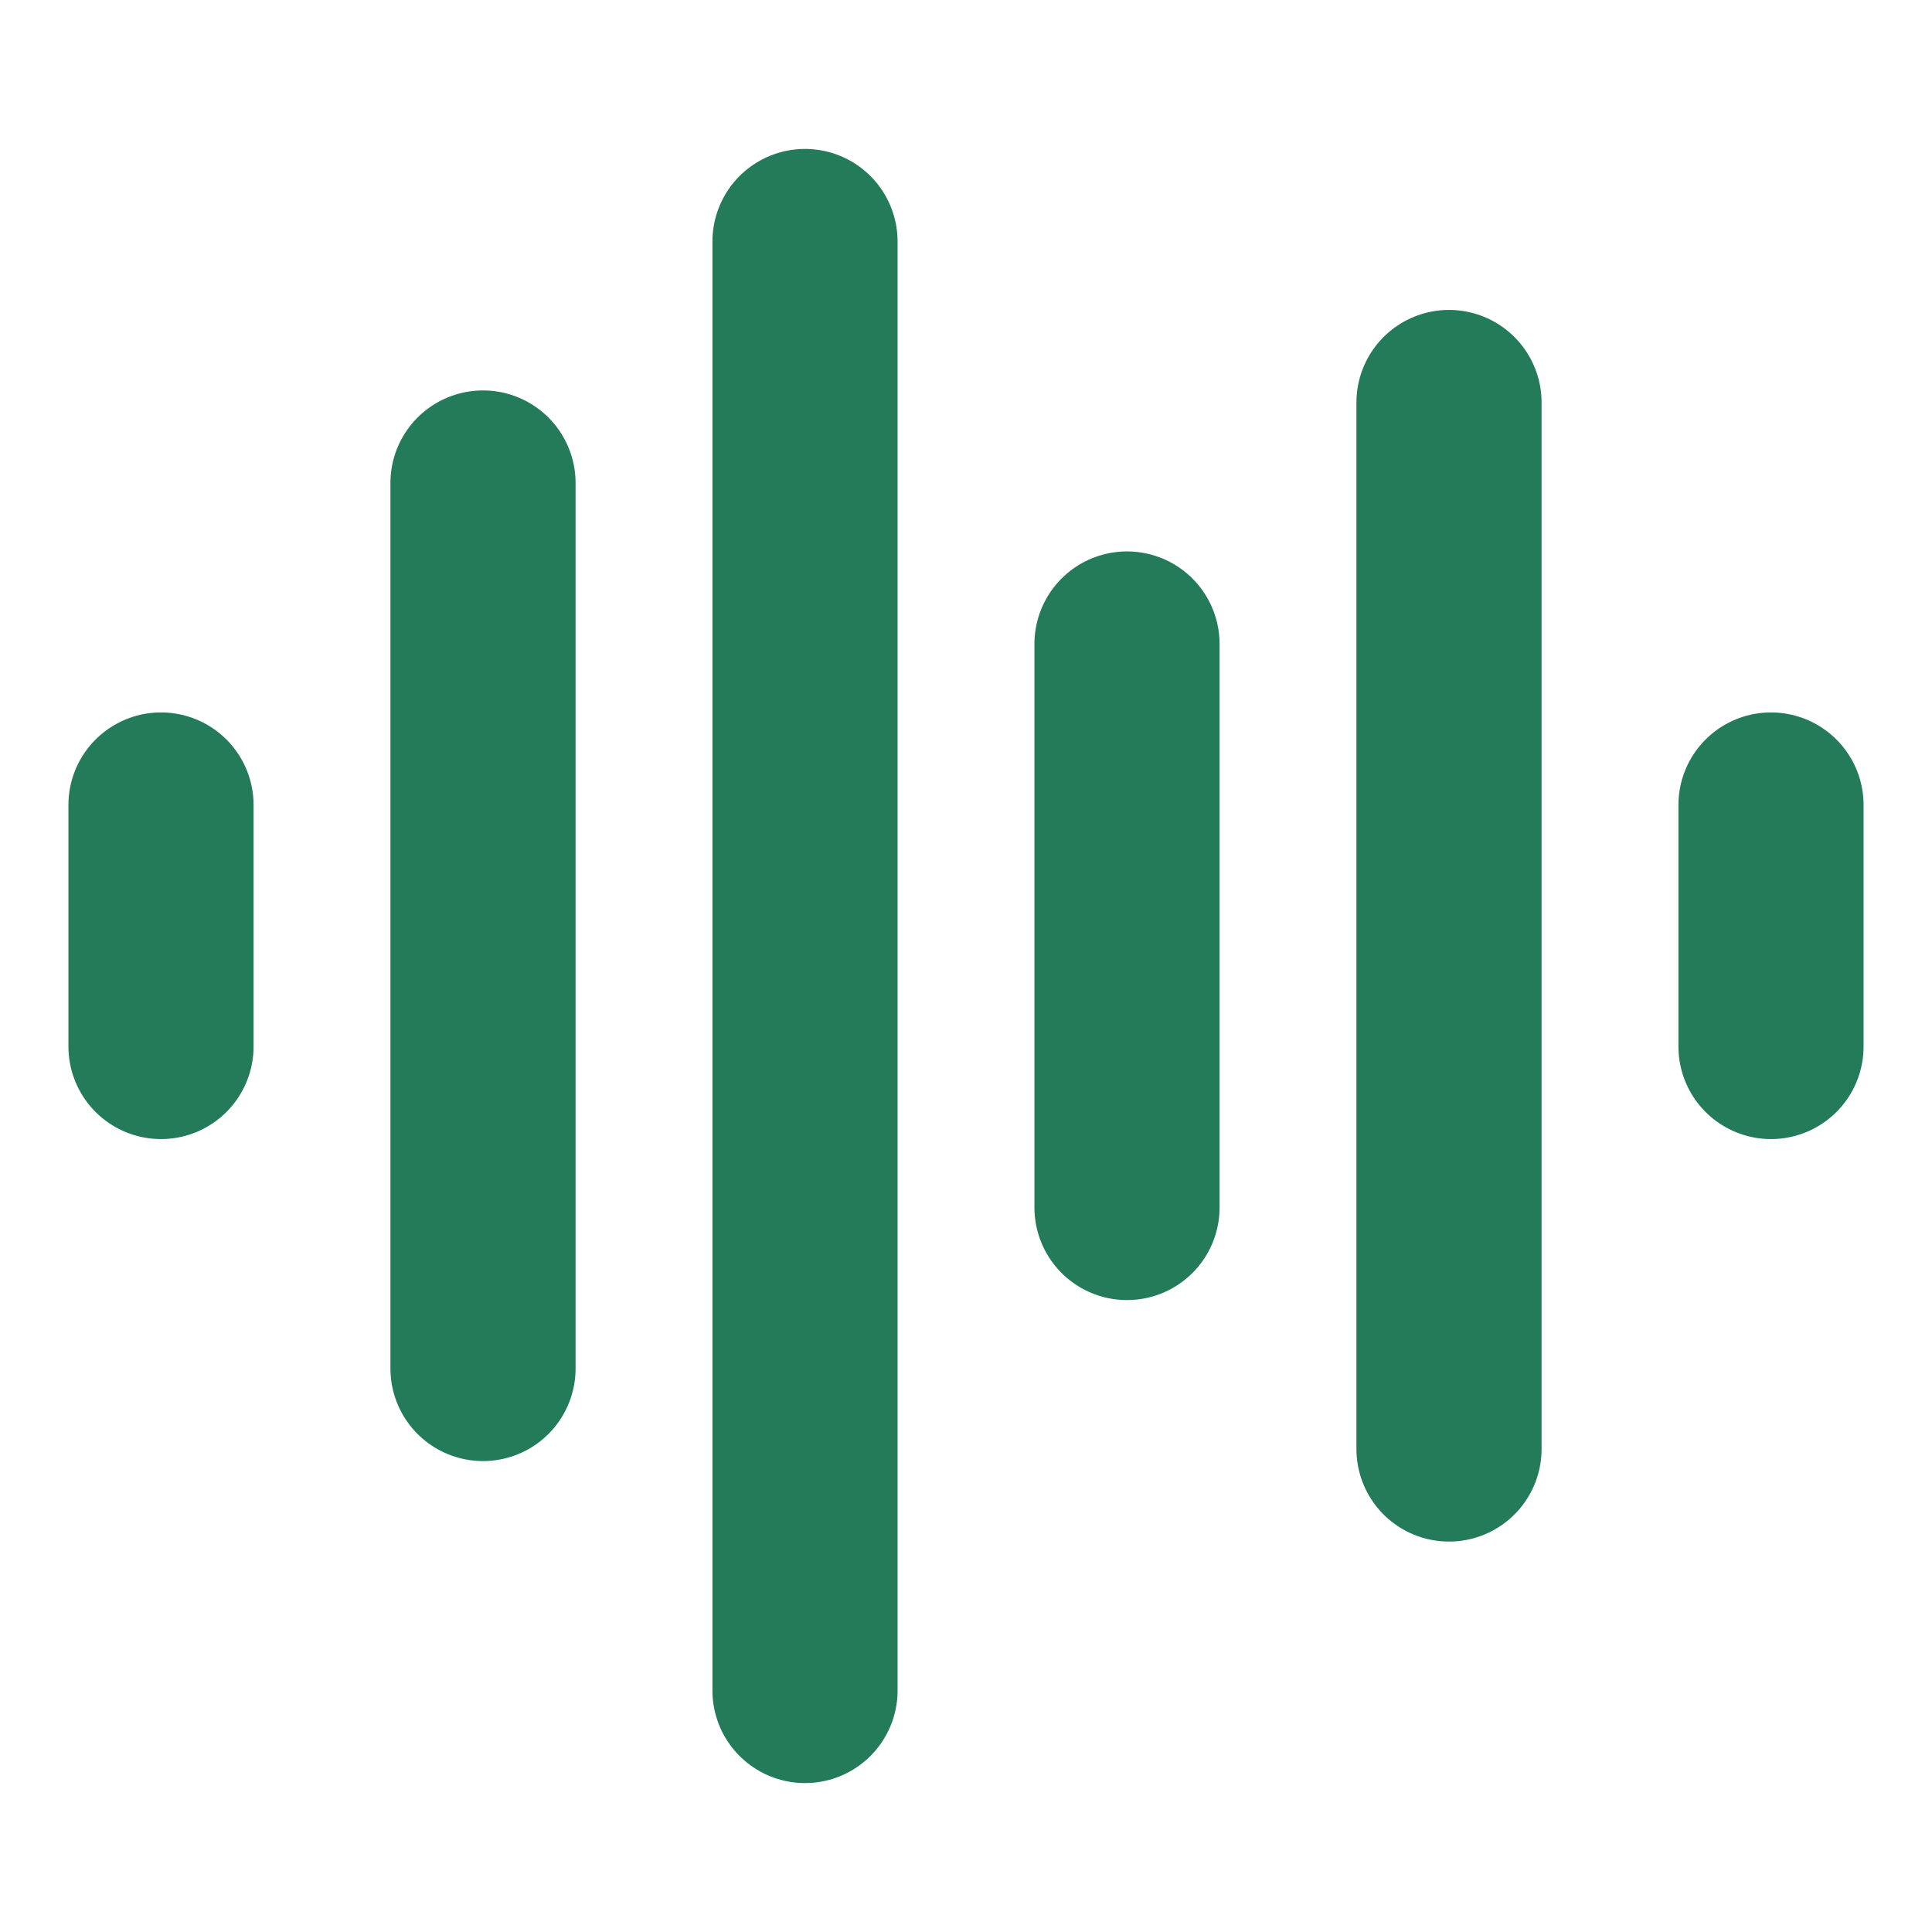
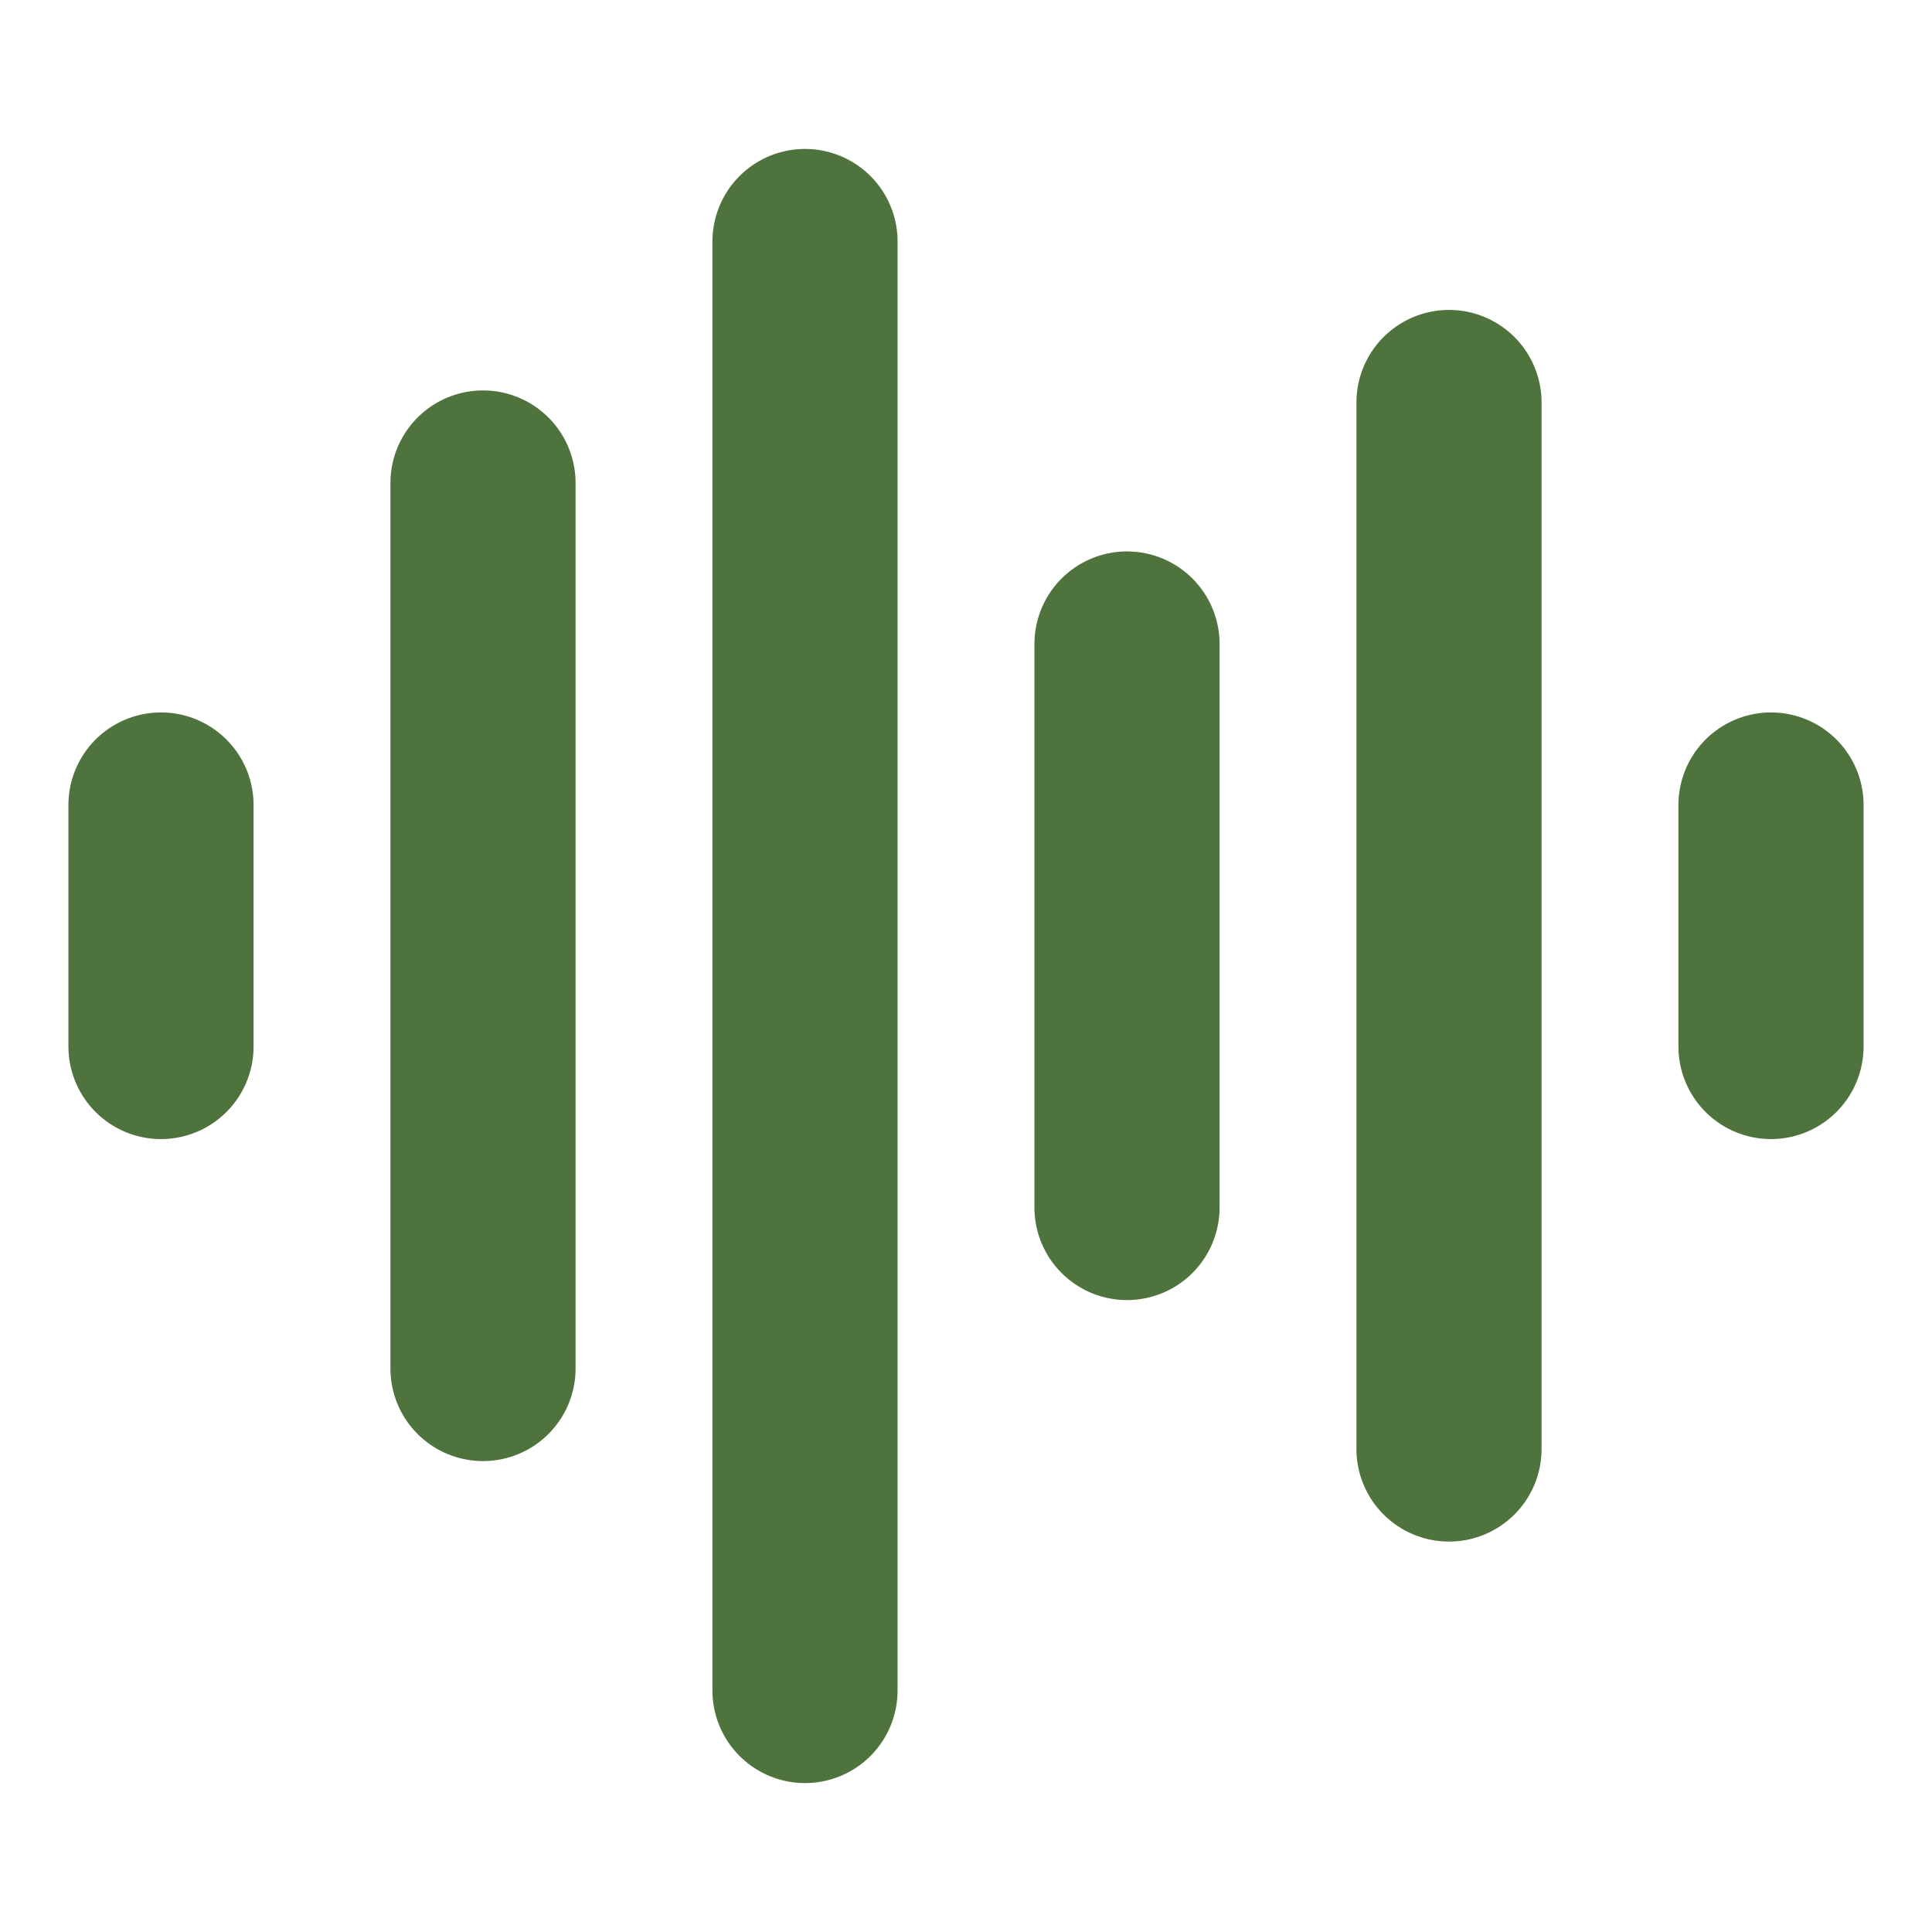
- <svg xmlns="http://www.w3.org/2000/svg" width="32" height="32" viewBox="0 0 24 24" fill="none" stroke="#237B59" stroke-width="2.3" stroke-linecap="round" stroke-linejoin="round" class="lucide lucide-audio-lines">
+ <svg xmlns="http://www.w3.org/2000/svg" width="32" height="32" viewBox="0 0 24 24" fill="none" stroke="#4F733D" stroke-width="2.3" stroke-linecap="round" stroke-linejoin="round" class="lucide lucide-audio-lines">
  <path d="M2 10v3" />
  <path d="M6 6v11" />
  <path d="M10 3v18" />
  <path d="M14 8v7" />
  <path d="M18 5v13" />
  <path d="M22 10v3" />
</svg>
